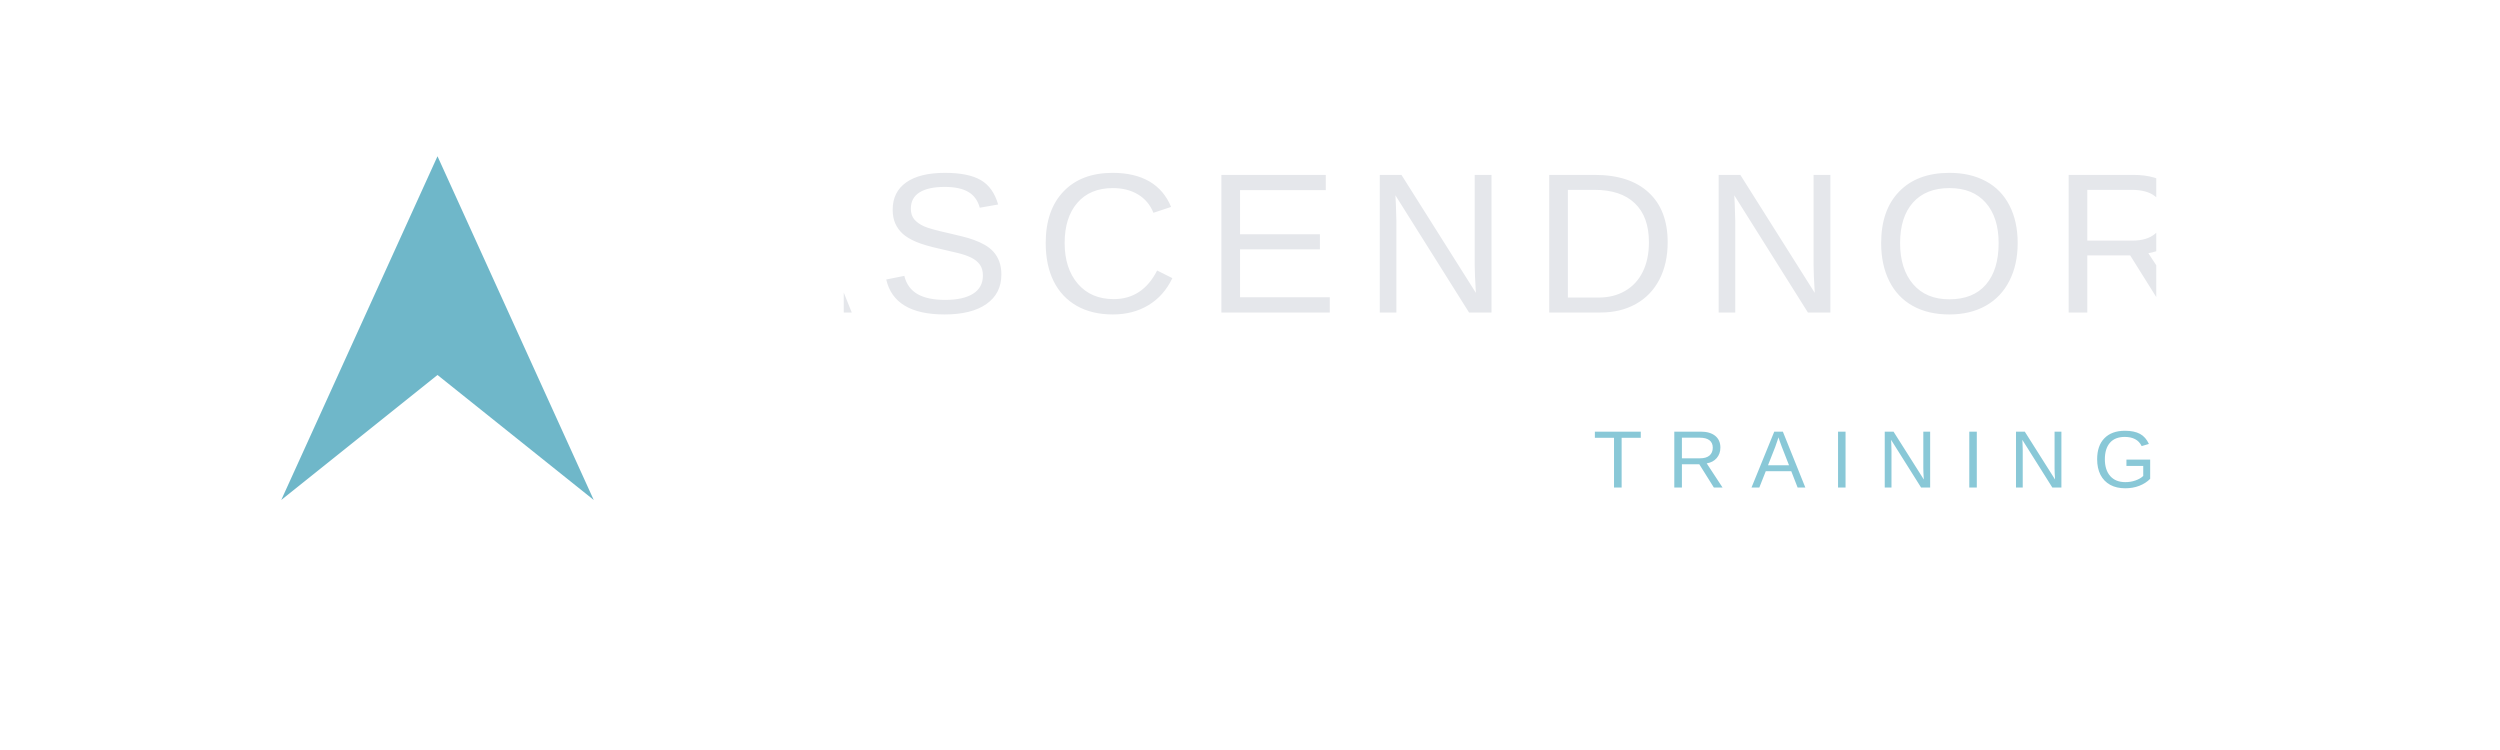
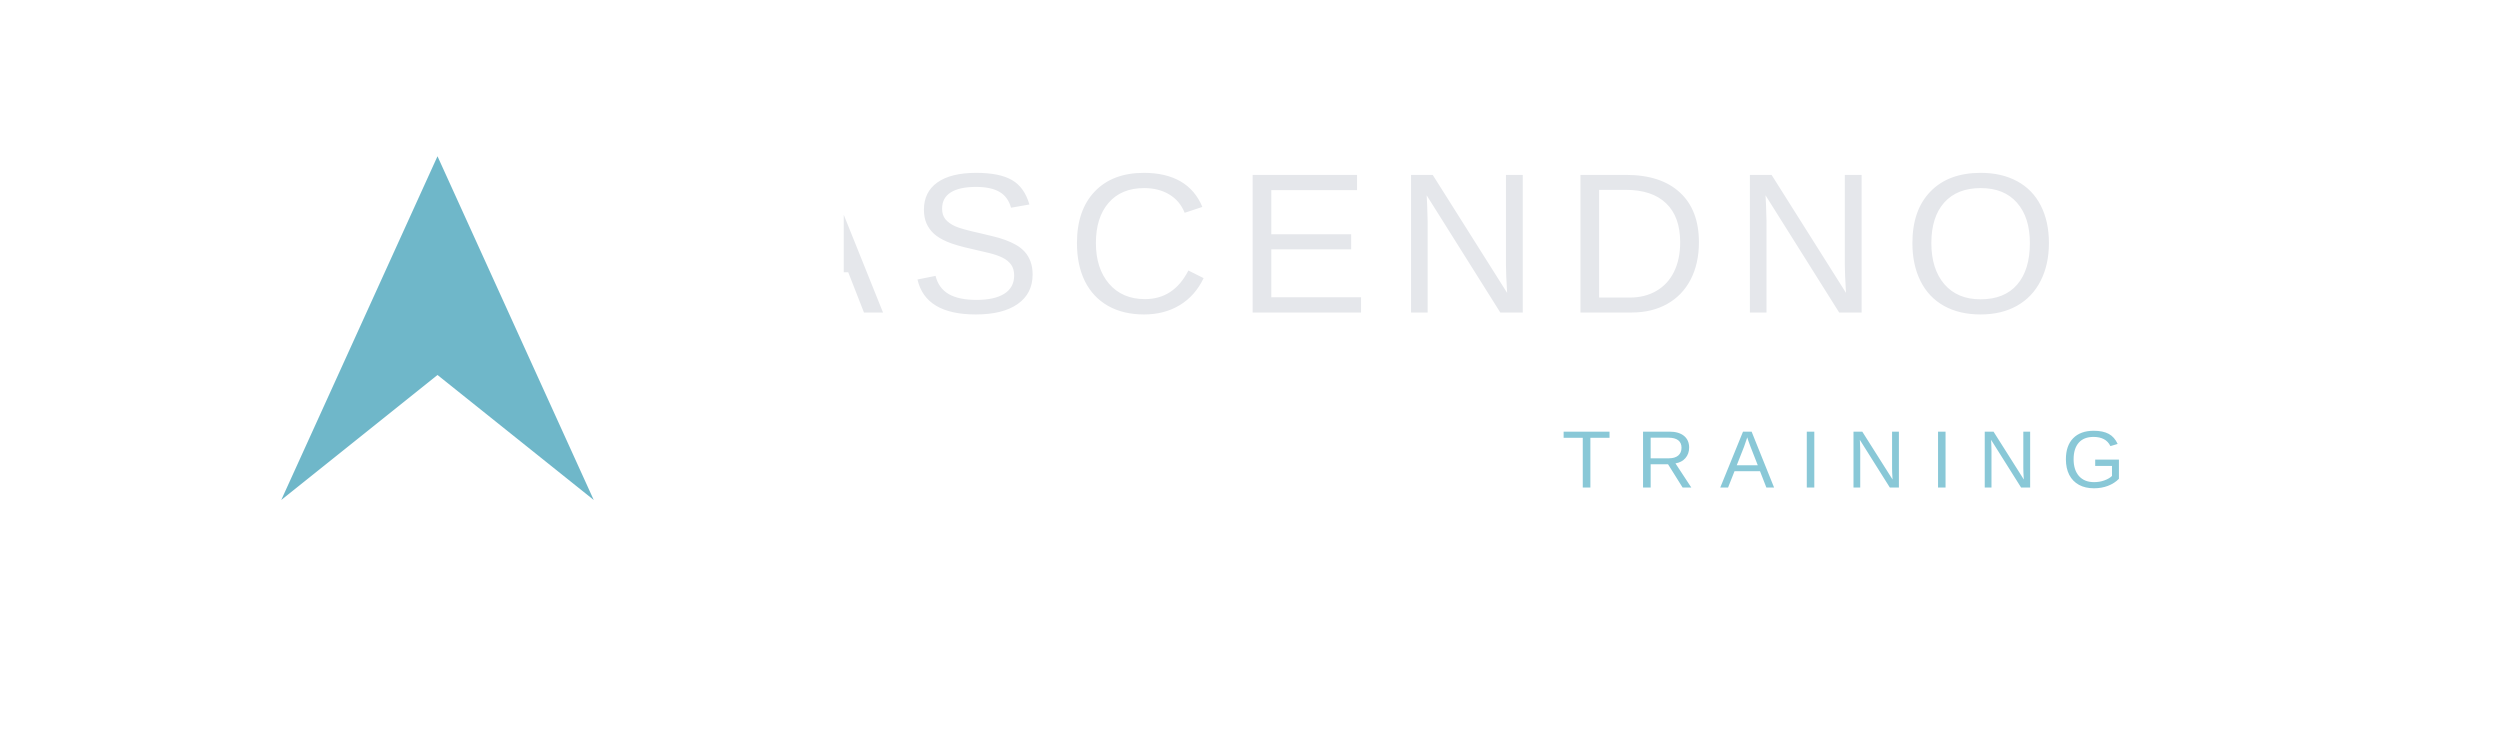
<svg xmlns="http://www.w3.org/2000/svg" width="400" height="120" viewBox="0 0 400 120">
  <rect width="400" height="120" fill="none" />
  <path d="M70 25 L45 80 L70 60 L95 80 Z" fill="#6fb7c9" />
  <defs>
    <clipPath id="cutAscendnorth">
-       <rect x="135" y="20" width="210" height="40" />
+       <rect x="135" y="20" width="200" height="40" />
    </clipPath>
  </defs>
  <g clip-path="url(#cutAscendnorth)">
-     <text x="115" y="50" font-family="Arial, Helvetica, sans-serif" font-size="32" fill="#e5e7eb" letter-spacing="4">
+     <text x="120" y="50" font-family="Arial, Helvetica, sans-serif" font-size="32" fill="#e5e7eb" letter-spacing="4">
      ASCENDNORTH
    </text>
  </g>
-   <text x="345" y="78" font-family="Arial, Helvetica, sans-serif" font-size="13" fill="#89c8d7" letter-spacing="4" text-anchor="end">
+   <text x="340" y="78" font-family="Arial, Helvetica, sans-serif" font-size="13" fill="#89c8d7" letter-spacing="4" text-anchor="end">
    TRAINING
  </text>
</svg>
